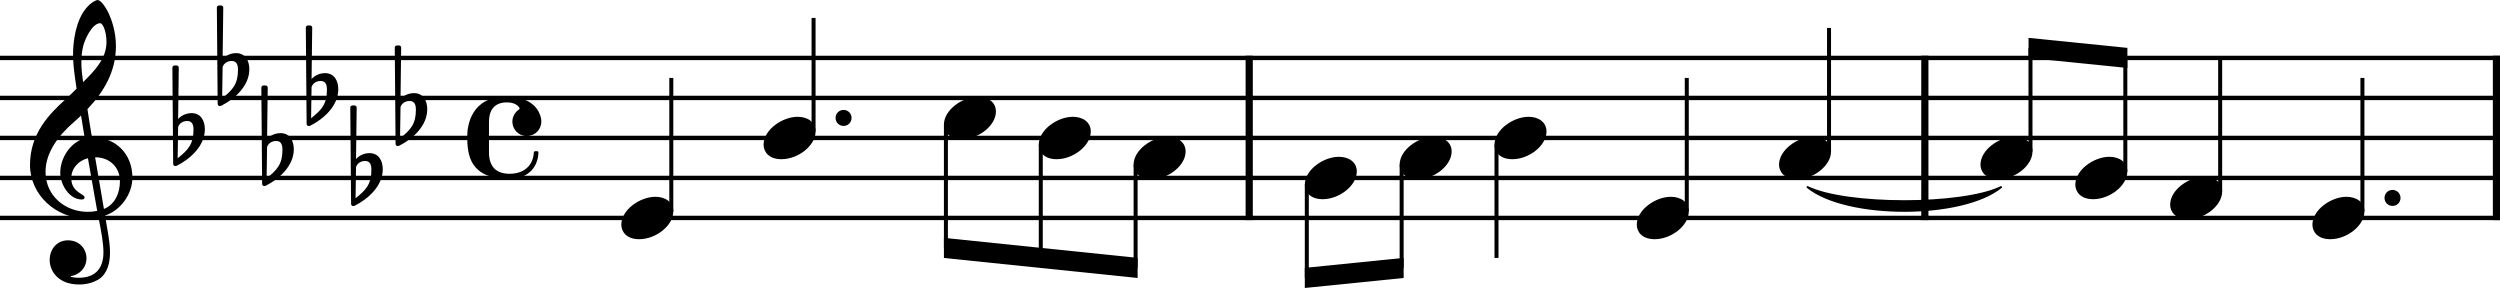
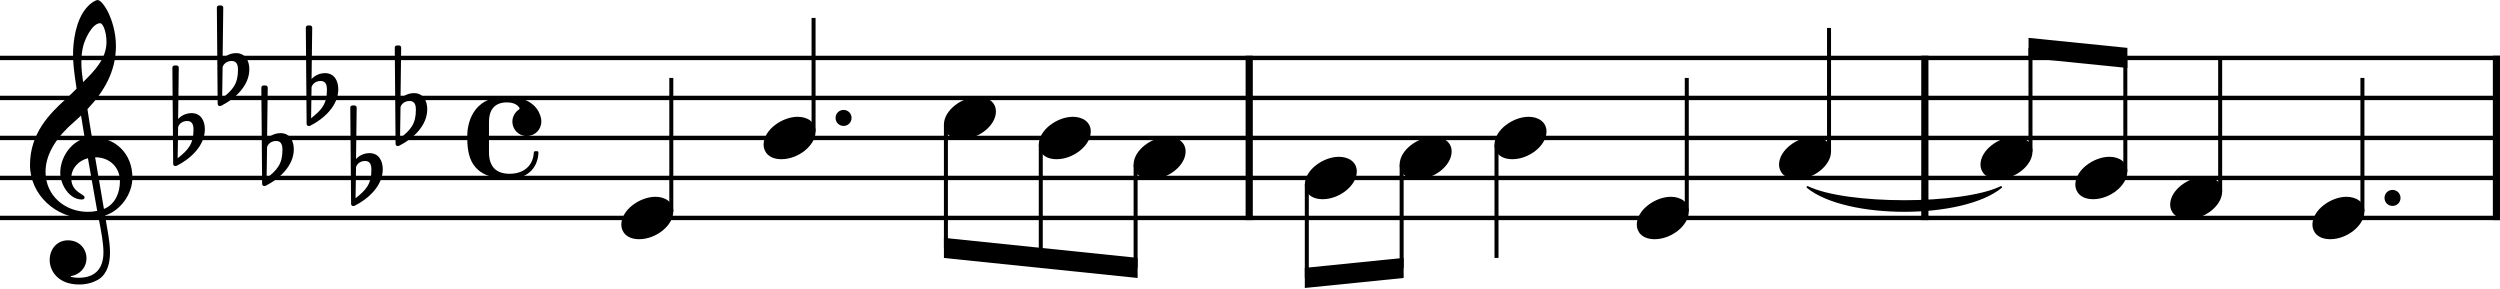
- <svg xmlns="http://www.w3.org/2000/svg" version="1.2" viewBox="0 0 1550 178.54">
+ <svg xmlns="http://www.w3.org/2000/svg" version="1.2" viewBox="0 0 1550 179">
  <g fill="none" stroke="#000" stroke-linejoin="bevel" stroke-width="2.73">
    <polyline class="StaffLines" points="0 35.913 1550 35.913" />
    <polyline class="StaffLines" points="0 60.713 1550 60.713" />
    <polyline class="StaffLines" points="0 85.513 1550 85.513" />
    <polyline class="StaffLines" points="0 110.31 1550 110.31" />
    <polyline class="StaffLines" points="0 135.11 1550 135.11" />
  </g>
  <path class="TieSegment" d="m1120.7 116.01c23.99 11.656 95.96 11.656 119.95 0-23.99 19.592-95.96 19.592-119.95 0" fill-rule="evenodd" stroke="#000" stroke-linecap="round" stroke-linejoin="round" stroke-width="1.24" />
  <g fill="none" stroke="#000" stroke-linejoin="bevel">
    <g stroke-width="4.46">
      <polyline class="BarLine" points="1547.8 34.549 1547.8 136.48" />
      <polyline class="BarLine" points="1193.4 34.549 1193.4 136.48" />
      <polyline class="BarLine" points="774.51 34.549 774.51 136.48" />
    </g>
    <g stroke-width="2.48">
      <polyline class="Stem" points="810.22 114.48 810.22 172.19" />
      <polyline class="Stem" points="1317.7 106.34 1317.7 35.787" />
      <polyline class="Stem" points="1376.5 118.74 1376.5 35.913" />
      <polyline class="Stem" points="1258.9 93.945 1258.9 29.838" />
      <polyline class="Stem" points="1134 93.945 1134 17.313" />
      <polyline class="Stem" points="1045.8 131.14 1045.8 48.313" />
      <polyline class="Stem" points="927.83 89.679 927.83 159.91" />
      <polyline class="Stem" points="869.02 102.08 869.02 166.24" />
      <polyline class="Stem" points="704.08 102.08 704.08 165.98" />
      <polyline class="Stem" points="416.21 131.14 416.21 48.313" />
      <polyline class="Stem" points="645.28 89.679 645.28 159.91" />
      <polyline class="Stem" points="504.41 81.545 504.41 11.113" />
      <polyline class="Stem" points="1464.7 131.14 1464.7 48.313" />
      <polyline class="Stem" points="586.47 77.279 586.47 153.84" />
    </g>
  </g>
  <g stroke-width=".992">
    <path class="Note" d="m1286.7 114.48c0 4.263 3.069 9.021 11.114 9.021 10.308 0 21.126-8.432 21.126-17.159 0-5.859-4.96-9.13-11.114-9.13-9.625 0-21.126 8.137-21.126 17.267" />
    <path class="Note" d="m702.84 102.08c0 4.263 3.069 9.021 11.113 9.021 10.308 0 21.127-8.432 21.127-17.159 0-5.859-4.96-9.13-11.113-9.13-9.626 0-21.127 8.137-21.127 17.267" />
    <path class="Note" d="m385.21 139.28c0 4.263 3.069 9.021 11.113 9.021 10.308 0 21.127-8.432 21.127-17.159 0-5.859-4.96-9.13-11.113-9.13-9.626 0-21.127 8.137-21.127 17.267" />
    <path class="Note" d="m1227.9 102.08c0 4.263 3.069 9.021 11.114 9.021 10.308 0 21.126-8.432 21.126-17.159 0-5.859-4.96-9.13-11.114-9.13-9.625 0-21.126 8.137-21.126 17.267" />
    <path class="Note" d="m473.42 89.683c0 4.263 3.069 9.021 11.113 9.021 10.308 0 21.127-8.432 21.127-17.159 0-5.859-4.96-9.13-11.113-9.13-9.626 0-21.127 8.137-21.127 17.267" />
    <path class="Note" d="m1433.7 139.28c0 4.263 3.069 9.021 11.114 9.021 10.308 0 21.126-8.432 21.126-17.159 0-5.859-4.96-9.13-11.114-9.13-9.625 0-21.126 8.137-21.126 17.267" />
    <path class="Note" d="m1103 102.08c0 4.263 3.069 9.021 11.114 9.021 10.308 0 21.126-8.432 21.126-17.159 0-5.859-4.96-9.13-11.114-9.13-9.625 0-21.126 8.137-21.126 17.267" />
    <path class="Note" d="m1014.8 139.28c0 4.263 3.069 9.021 11.114 9.021 10.308 0 21.126-8.432 21.126-17.159 0-5.859-4.96-9.13-11.114-9.13-9.625 0-21.126 8.137-21.126 17.267" />
    <path class="Note" d="m585.23 77.283c0 4.263 3.069 9.021 11.113 9.021 10.308 0 21.127-8.432 21.127-17.159 0-5.859-4.96-9.13-11.113-9.13-9.626 0-21.127 8.137-21.127 17.267" />
    <path class="Note" d="m926.59 89.683c0 4.263 3.069 9.021 11.113 9.021 10.308 0 21.127-8.432 21.127-17.159 0-5.859-4.96-9.13-11.113-9.13-9.626 0-21.127 8.137-21.127 17.267" />
    <path class="Note" d="m867.78 102.08c0 4.263 3.069 9.021 11.113 9.021 10.308 0 21.127-8.432 21.127-17.159 0-5.859-4.96-9.13-11.113-9.13-9.626 0-21.127 8.137-21.127 17.267" />
    <path class="Note" d="m1345.5 126.88c0 4.263 3.069 9.021 11.114 9.021 10.308 0 21.126-8.432 21.126-17.159 0-5.859-4.96-9.13-11.114-9.13-9.625 0-21.126 8.137-21.126 17.267" />
    <path class="Note" d="m808.98 114.48c0 4.263 3.069 9.021 11.113 9.021 10.308 0 21.127-8.432 21.127-17.159 0-5.859-4.96-9.13-11.113-9.13-9.626 0-21.127 8.137-21.127 17.267" />
    <path class="Note" d="m644.04 89.683c0 4.263 3.069 9.021 11.113 9.021 10.308 0 21.127-8.432 21.127-17.159 0-5.859-4.96-9.13-11.113-9.13-9.626 0-21.127 8.137-21.127 17.267" />
    <path class="Clef" d="m30.799 161.2c0 6.556 4.96 15.19 18.352 15.19 4.665 0 8.742-1.194 12.307-3.379 5.363-3.766 6.742-10.323 6.742-16.569 0-3.86-0.589-8.323-1.581-13.981-0.295-1.984-0.899-4.96-1.488-8.835 9.718-3.178 16.957-13.299 16.957-23.514 0-14.973-10.617-25.095-25.095-25.095-0.992-5.952-1.984-11.811-2.774-17.36 10.416-11.021 17.654-23.421 17.654-39.184 0-9.037-2.774-16.368-4.371-19.948-2.372-5.053-5.255-8.525-7.037-8.525-0.697 0-3.766 1.193-7.037 5.053-6.355 7.548-8.137 20.243-8.137 28.566 0 5.363 0.496 10.23 2.186 21.343-0.109 0.093-5.27 5.348-7.347 7.037-9.036 8.339-21.529 20.429-21.529 40.285 0 18.538 16.167 33.124 34.627 33.124 2.868 0 5.549-0.295 7.827-0.697 1.891 9.532 3.084 16.476 3.084 21.731 0 10.323-5.363 15.779-15.376 15.779-2.387 0-4.464-0.496-4.666-0.496-0.093-0.109-0.294-0.202-0.294-0.295 0-0.201 0.201-0.31 0.496-0.31 4.665-0.791 9.316-4.758 9.316-11.098 0-5.363-4.061-11.021-11.501-11.021-6.944 0-11.315 5.657-11.315 12.199m20.739-132.43c0.899-3.968 5.456-14.384 10.618-14.384 1.488 0 3.86 4.758 3.86 11.702 0 10.323-7.626 18.058-14.477 24.8-0.589-3.968-1.085-7.827-1.085-11.997 0-3.674 0.295-7.053 1.085-10.121m8.726 101.97c-1.984 0.403-3.86 0.604-5.75 0.604-14.182 0-26.288-9.92-26.288-24.908 0-12.09 8.525-22.909 17.267-30.458 1.674-1.488 3.271-2.868 4.758-4.356 0.883 5.348 1.581 10.013 2.278 14.089-9.036 2.682-15.174 12.199-15.174 21.53 0 6.944 5.456 16.461 13.392 16.461 0.79 0 1.69-0.403 1.69-1.286 0-0.899-0.992-1.395-2.186-2.186-3.875-2.387-6.061-4.96-6.061-9.827 0-6.045 4.572-10.912 10.323-12.292l5.75 32.628m14.089-18.352c0 7.053-2.883 14.291-9.92 17.174-2.077-11.904-4.758-27.683-5.456-32.054 8.928 0 15.376 6.061 15.376 14.88" />
    <path class="KeySig" d="m118.78 70.137c-4.96 0-7.843 3.069-8.339 3.674l0.403-31.853c0-0.79-0.589-1.379-1.395-1.379h-1.178c-0.806 0-1.395 0.589-1.395 1.379l0.496 59.629c0 0.791 0.589 1.38 1.395 1.38 0.186 0 0.589-0.093 0.79-0.186 8.525-4.278 17.453-12.4 17.453-22.63 0-5.146-2.372-10.013-8.23-10.013m-8.633 27.978 0.294-19.344c0.202-0.899 1.69-3.767 5.657-3.767 3.581 0 3.875 3.364 3.875 5.456 0 8.819-3.271 12.493-9.827 17.654" />
    <path class="KeySig" d="m146.36 32.937c-4.96 0-7.843 3.069-8.339 3.674l0.403-31.853c0-0.79-0.589-1.379-1.395-1.379h-1.178c-0.806 0-1.395 0.589-1.395 1.379l0.496 59.629c0 0.791 0.589 1.38 1.395 1.38 0.186 0 0.589-0.093 0.79-0.186 8.525-4.278 17.453-12.4 17.453-22.63 0-5.146-2.372-10.013-8.23-10.013m-8.633 27.978 0.294-19.344c0.202-0.899 1.69-3.767 5.657-3.767 3.581 0 3.875 3.364 3.875 5.456 0 8.819-3.271 12.493-9.827 17.654" />
    <path class="KeySig" d="m173.93 82.537c-4.96 0-7.843 3.069-8.339 3.674l0.403-31.853c0-0.79-0.589-1.379-1.395-1.379h-1.178c-0.806 0-1.395 0.589-1.395 1.379l0.496 59.629c0 0.791 0.589 1.38 1.395 1.38 0.186 0 0.589-0.093 0.79-0.186 8.525-4.278 17.453-12.4 17.453-22.63 0-5.146-2.372-10.013-8.23-10.013m-8.633 27.978 0.294-19.344c0.202-0.899 1.69-3.767 5.657-3.767 3.581 0 3.875 3.364 3.875 5.456 0 8.819-3.271 12.493-9.827 17.654" />
    <path class="KeySig" d="m201.51 45.337c-4.96 0-7.843 3.069-8.339 3.674l0.403-31.853c0-0.79-0.589-1.379-1.395-1.379h-1.178c-0.806 0-1.395 0.589-1.395 1.379l0.496 59.629c0 0.791 0.589 1.38 1.395 1.38 0.186 0 0.589-0.093 0.79-0.186 8.525-4.278 17.453-12.4 17.453-22.63 0-5.146-2.372-10.013-8.23-10.013m-8.633 27.978 0.294-19.344c0.202-0.899 1.69-3.767 5.657-3.767 3.581 0 3.875 3.364 3.875 5.456 0 8.819-3.271 12.493-9.827 17.654" />
    <path class="KeySig" d="m229.08 94.937c-4.96 0-7.843 3.069-8.339 3.674l0.403-31.853c0-0.79-0.589-1.379-1.395-1.379h-1.178c-0.806 0-1.395 0.589-1.395 1.379l0.496 59.629c0 0.791 0.589 1.38 1.395 1.38 0.186 0 0.589-0.093 0.79-0.186 8.525-4.278 17.453-12.4 17.453-22.63 0-5.146-2.372-10.013-8.23-10.013m-8.633 27.978 0.294-19.344c0.202-0.899 1.69-3.767 5.657-3.767 3.581 0 3.875 3.364 3.875 5.456 0 8.819-3.271 12.493-9.827 17.654" />
    <path class="KeySig" d="m256.66 57.737c-4.96 0-7.843 3.069-8.339 3.674l0.403-31.853c0-0.79-0.589-1.379-1.395-1.379h-1.178c-0.806 0-1.395 0.589-1.395 1.379l0.496 59.629c0 0.791 0.589 1.38 1.395 1.38 0.186 0 0.589-0.093 0.79-0.186 8.525-4.278 17.453-12.4 17.453-22.63 0-5.146-2.372-10.013-8.23-10.013m-8.633 27.978 0.294-19.344c0.202-0.899 1.69-3.767 5.657-3.767 3.581 0 3.875 3.364 3.875 5.456 0 8.819-3.271 12.493-9.827 17.654" />
    <path class="TimeSig" d="m321.93 67.75c-2.48 1.597-4.263 4.464-4.263 7.642 0 0.403 0 0.79 0.093 1.194 0.496 4.061 3.782 7.239 7.843 7.734h1.085c4.96 0 8.928-3.968 8.928-8.928 0-0.698 0-1.38-0.186-2.077-0.899-4.263-4.774-13.392-21.638-13.392-21.623 0-24.103 17.949-24.103 24.397 0 11.811 1.488 26.598 26.288 26.598 9.827 0 17.469-5.766 17.856-16.384 0-0.496-0.295-0.79-0.791-0.79h-1.286c-0.403 0-0.791 0.403-0.791 0.79-0.403 8.246-6.262 13.206-14.989 13.206-8.633 0-12.803-4.666-12.803-13.392v-18.956c0-5.549 2.186-11.904 11.02-11.904 4.666 0 6.742 1.69 7.843 3.379 0.093 0.201 0.093 0.295 0.093 0.496 0 0.093 0 0.295-0.201 0.387" />
  </g>
  <g fill-rule="evenodd">
    <path class="Beam" d="m1257.7 23.481 61.28 6.2v12.463l-61.28-6.2v-12.463" />
    <path class="Beam" d="m808.98 166.08 61.28-6.2v12.463l-61.28 6.2v-12.463" />
    <path class="Beam" d="m585.23 147.48 120.09 12.4v12.466l-120.09-12.4v-12.466" />
  </g>
  <path class="NoteDot" d="m518.05 73.113c0 2.775 2.186 4.96 4.96 4.96 2.775 0 4.96-2.186 4.96-4.96 0-2.775-2.186-4.96-4.96-4.96-2.775 0-4.96 2.186-4.96 4.96" stroke-width=".992" />
  <path class="NoteDot" d="m1478.4 122.71c0 2.775 2.186 4.96 4.96 4.96s4.96-2.186 4.96-4.96c0-2.775-2.186-4.96-4.96-4.96s-4.96 2.186-4.96 4.96" stroke-width=".992" />
</svg>
